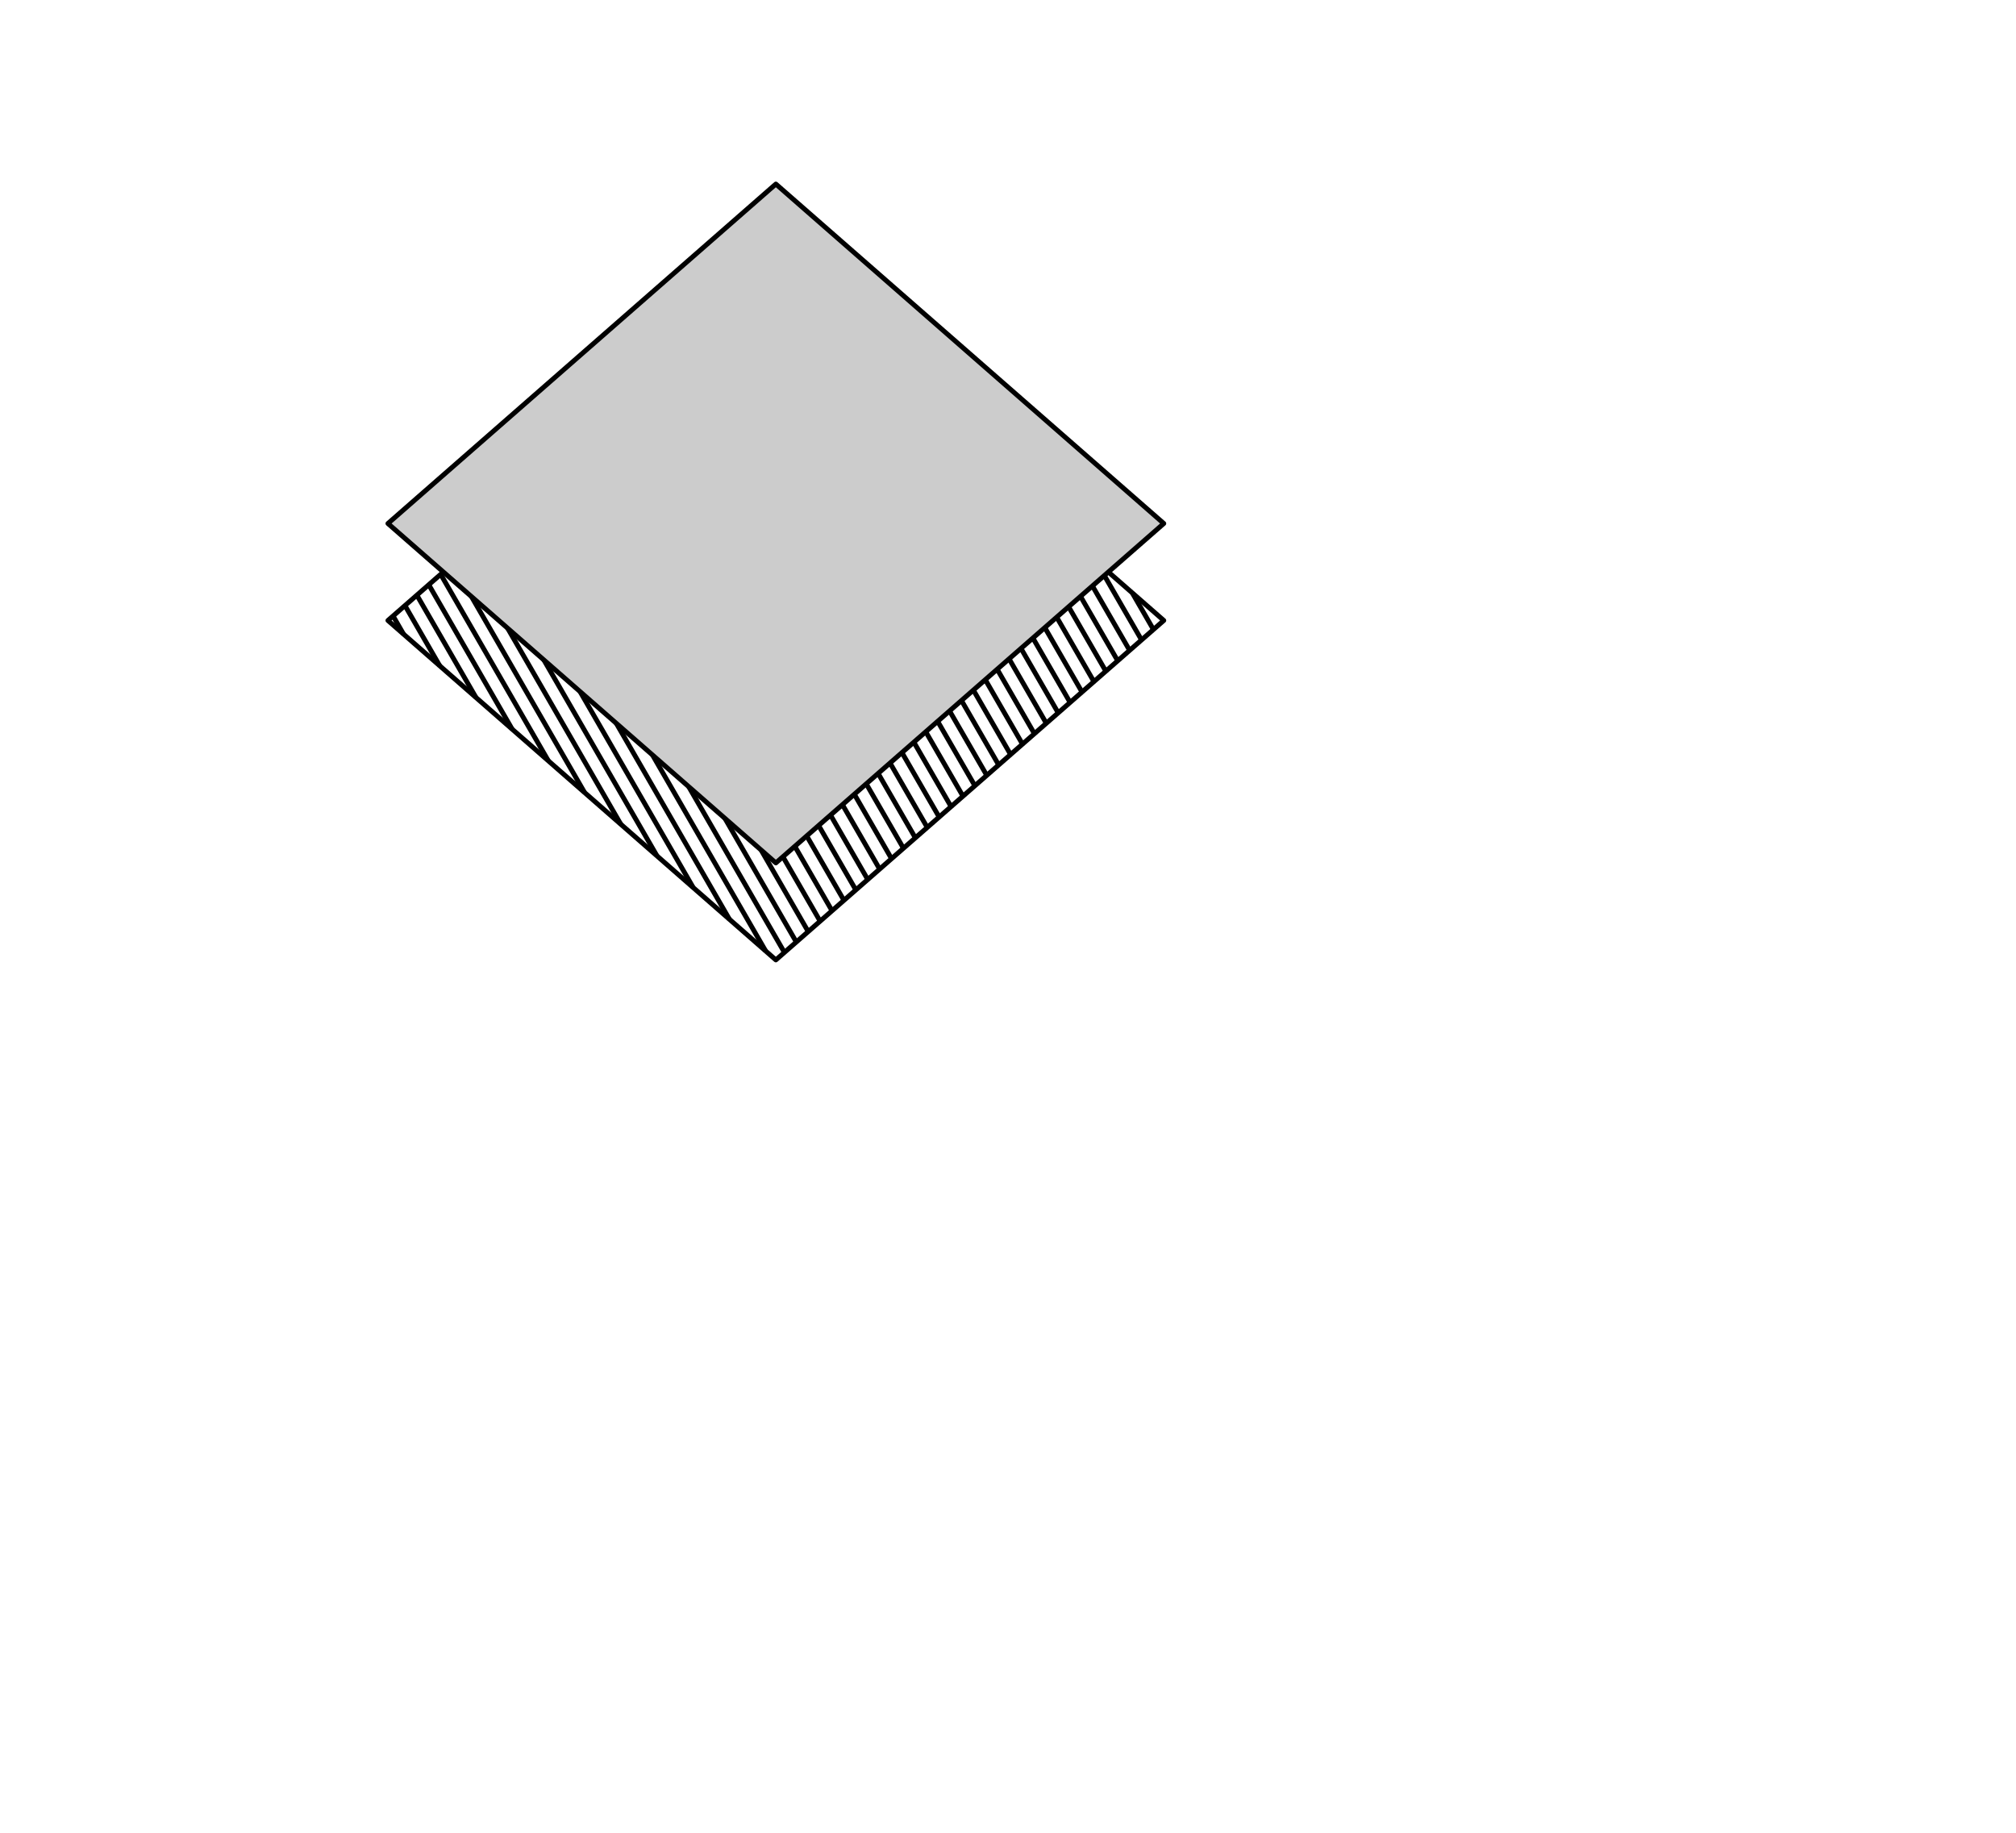
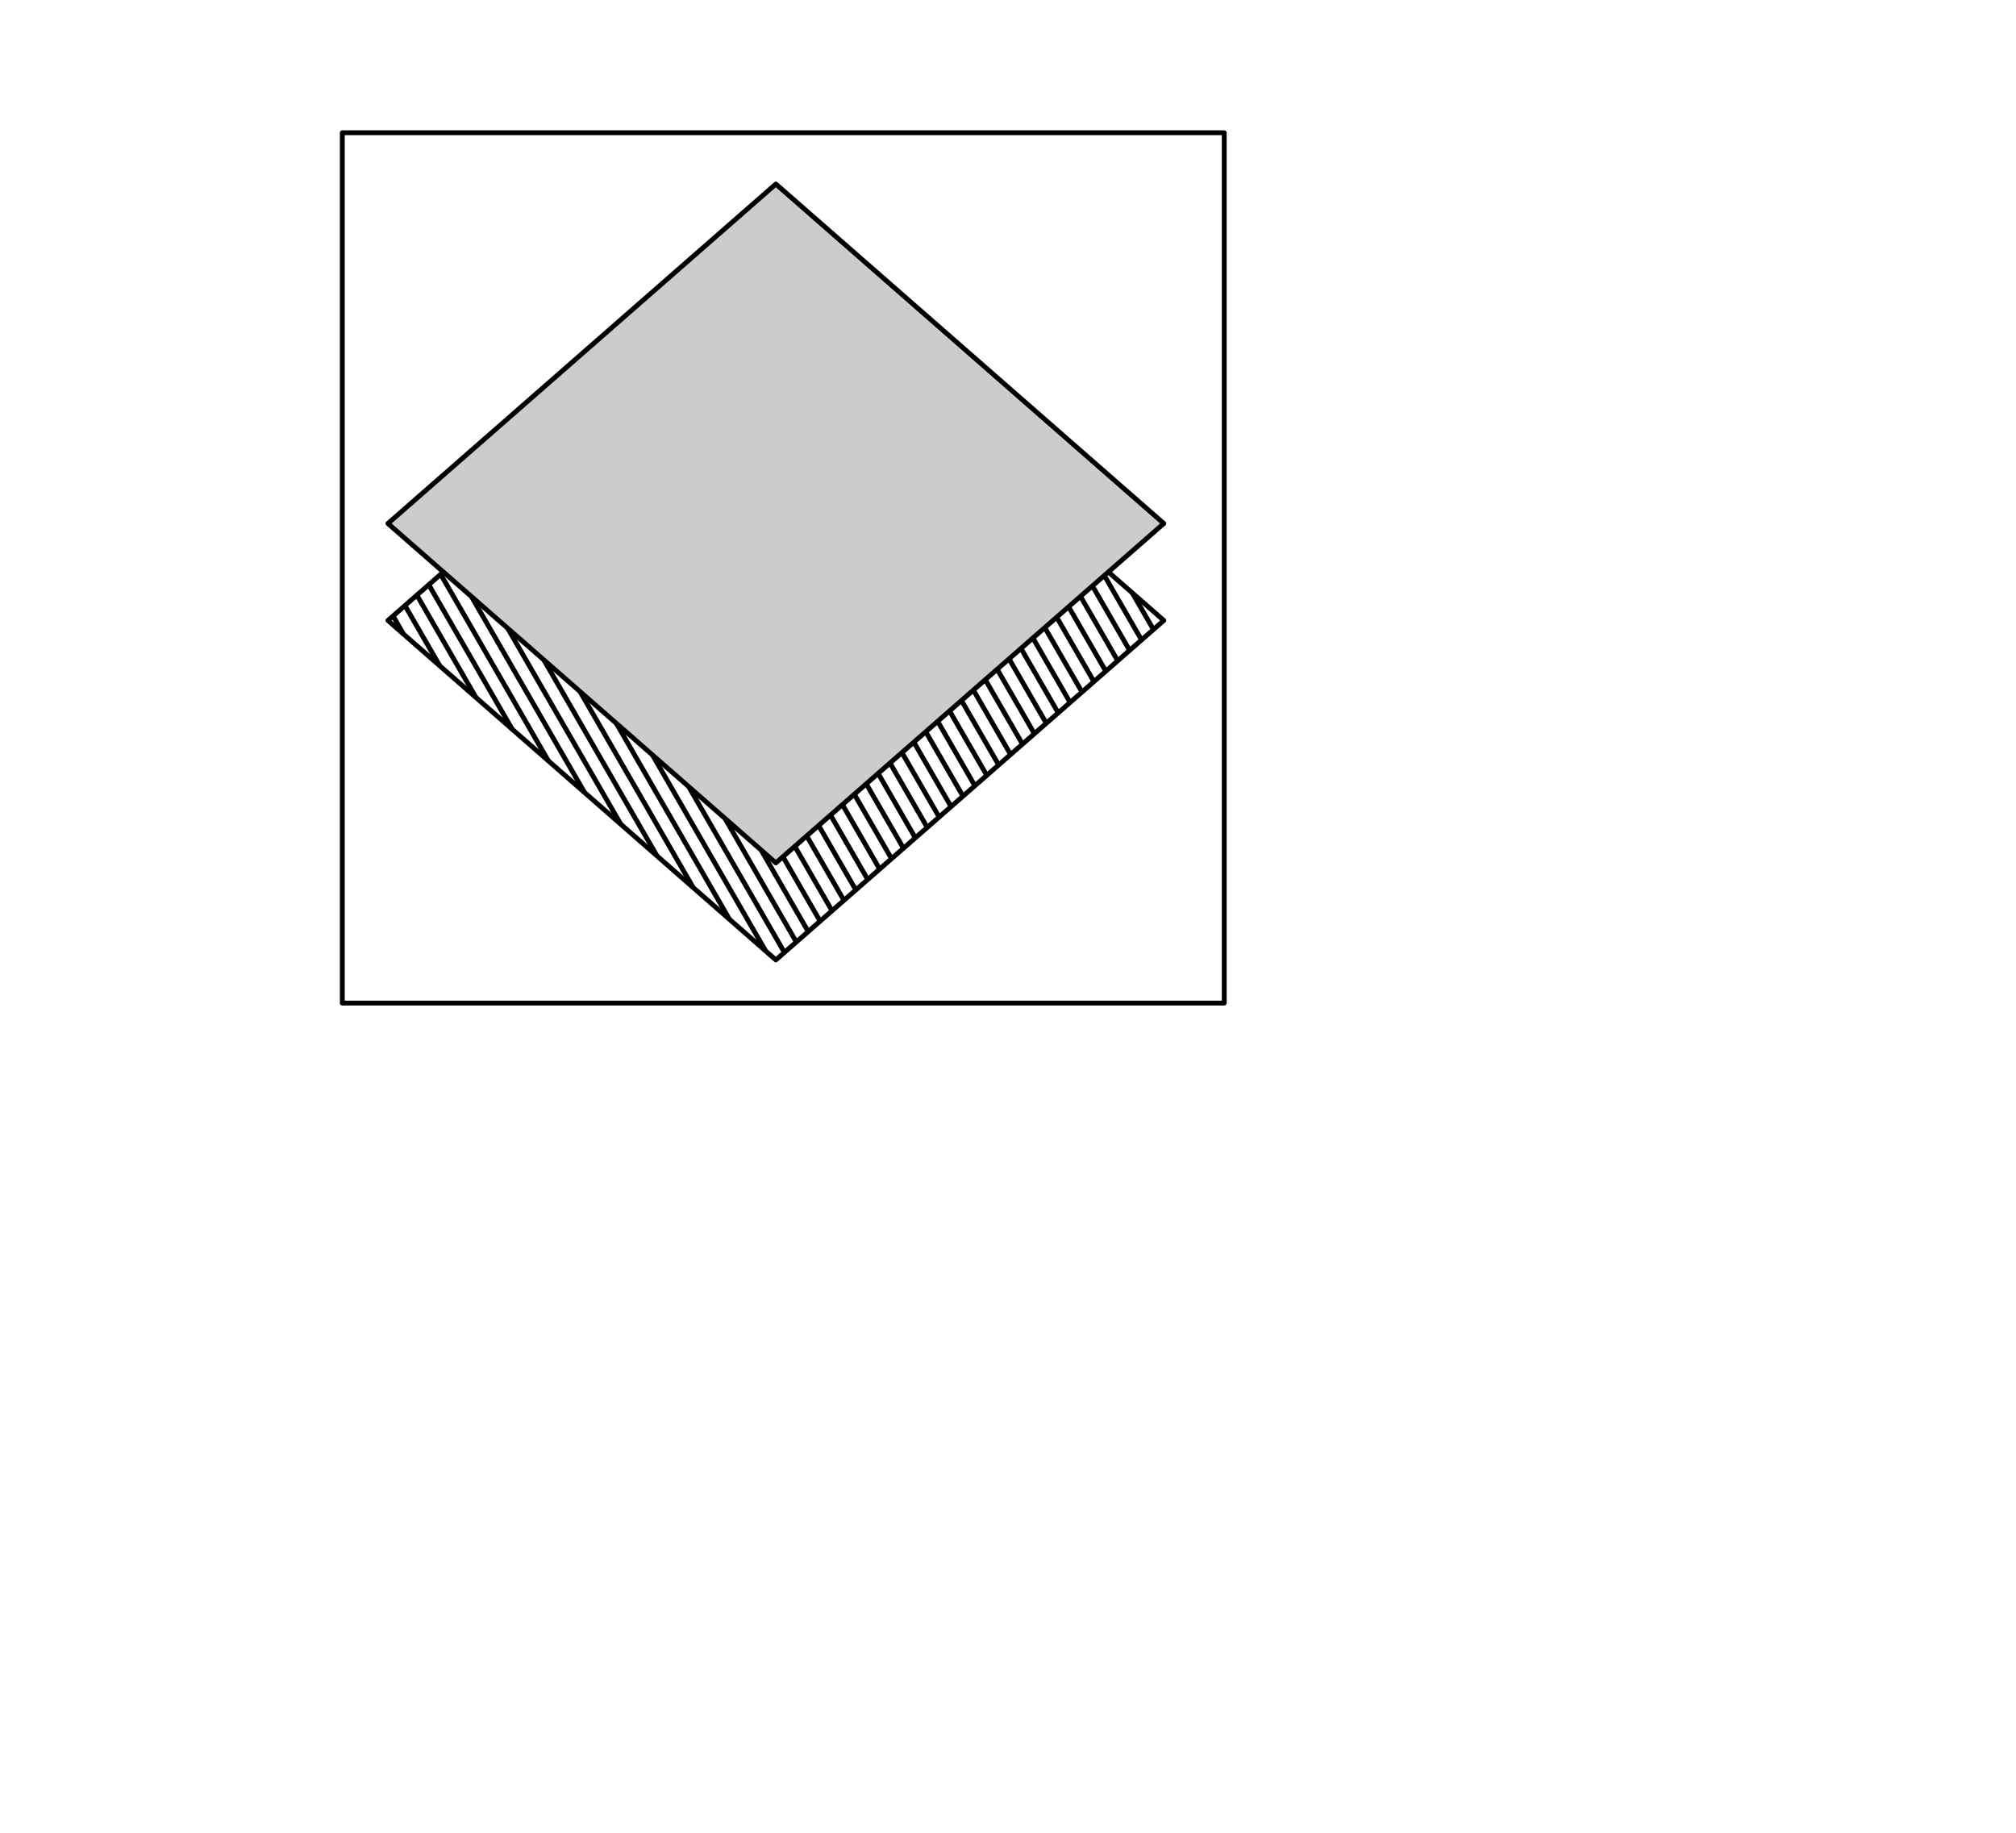
<svg xmlns="http://www.w3.org/2000/svg" id="svg882" version="1.1" viewBox="0 0 110 100" height="10cm" width="11cm">
  <defs id="defs876">
    <marker style="overflow:visible" id="marker11692" refX="0" refY="0" orient="auto">
      <path transform="matrix(-0.4,0,0,-0.4,-4,0)" style="fill:#000000;fill-opacity:1;fill-rule:evenodd;stroke:#000000;stroke-width:1pt;stroke-opacity:1" d="M 0,0 5,-5 -12.5,0 5,5 Z" id="path11690" />
    </marker>
    <marker orient="auto" refY="0" refX="0" id="marker10712" style="overflow:visible">
      <path id="path10710" d="M 0,0 5,-5 -12.5,0 5,5 Z" style="fill:#000000;fill-opacity:1;fill-rule:evenodd;stroke:#000000;stroke-width:1pt;stroke-opacity:1" transform="matrix(-0.4,0,0,-0.4,-4,0)" />
    </marker>
    <marker orient="auto" refY="0.0" refX="0.0" id="Tail" style="overflow:visible">
      <g id="g3071" transform="scale(-1.2)" style="stroke:#000000;stroke-opacity:1;fill:#000000;fill-opacity:1">
        <path id="path3059" d="M -3.805,-3.959 L 0.544,0" style="fill:#000000;fill-rule:evenodd;stroke:#000000;stroke-width:0.8;stroke-linecap:round;stroke-opacity:1;fill-opacity:1" />
        <path id="path3061" d="M -1.287,-3.959 L 3.062,0" style="fill:#000000;fill-rule:evenodd;stroke:#000000;stroke-width:0.8;stroke-linecap:round;stroke-opacity:1;fill-opacity:1" />
        <path id="path3063" d="M 1.305,-3.959 L 5.654,0" style="fill:#000000;fill-rule:evenodd;stroke:#000000;stroke-width:0.8;stroke-linecap:round;stroke-opacity:1;fill-opacity:1" />
        <path id="path3065" d="M -3.805,4.178 L 0.544,0.22" style="fill:#000000;fill-rule:evenodd;stroke:#000000;stroke-width:0.8;stroke-linecap:round;stroke-opacity:1;fill-opacity:1" />
        <path id="path3067" d="M -1.287,4.178 L 3.062,0.22" style="fill:#000000;fill-rule:evenodd;stroke:#000000;stroke-width:0.8;stroke-linecap:round;stroke-opacity:1;fill-opacity:1" />
        <path id="path3069" d="M 1.305,4.178 L 5.654,0.22" style="fill:#000000;fill-rule:evenodd;stroke:#000000;stroke-width:0.8;stroke-linecap:round;stroke-opacity:1;fill-opacity:1" />
      </g>
    </marker>
    <marker style="overflow:visible" id="marker13169" refX="0" refY="0" orient="auto">
      <path transform="matrix(-0.4,0,0,-0.4,-4,0)" style="fill:#000000;fill-opacity:1;fill-rule:evenodd;stroke:#000000;stroke-width:1pt;stroke-opacity:1" d="M 0,0 5,-5 -12.5,0 5,5 Z" id="path13167" />
    </marker>
    <marker orient="auto" refY="0" refX="0" id="marker8748" style="overflow:visible">
      <path id="path8746" d="M 0,0 5,-5 -12.5,0 5,5 Z" style="fill:#000000;fill-opacity:1;fill-rule:evenodd;stroke:#000000;stroke-width:1pt;stroke-opacity:1" transform="matrix(-0.4,0,0,-0.4,-4,0)" />
    </marker>
    <marker style="overflow:visible" id="marker7930" refX="0" refY="0" orient="auto">
      <path transform="matrix(-0.4,0,0,-0.4,-4,0)" style="fill:#000000;fill-opacity:1;fill-rule:evenodd;stroke:#000000;stroke-width:1pt;stroke-opacity:1" d="M 0,0 5,-5 -12.5,0 5,5 Z" id="path7928" />
    </marker>
    <marker style="overflow:visible" id="marker7432" refX="0" refY="0" orient="auto">
      <path transform="matrix(-0.4,0,0,-0.4,-4,0)" style="fill:#000000;fill-opacity:1;fill-rule:evenodd;stroke:#000000;stroke-width:1pt;stroke-opacity:1" d="M 0,0 5,-5 -12.5,0 5,5 Z" id="path7430" />
    </marker>
    <marker orient="auto" refY="0" refX="0" id="marker2626" style="overflow:visible">
      <path id="path2624" d="M 0,0 5,-5 -12.5,0 5,5 Z" style="fill:#000000;fill-opacity:1;fill-rule:evenodd;stroke:#000000;stroke-width:1pt;stroke-opacity:1" transform="matrix(-0.4,0,0,-0.4,-4,0)" />
    </marker>
    <marker style="overflow:visible" id="marker34390" refX="0" refY="0" orient="auto">
      <path transform="matrix(-0.4,0,0,-0.4,-4,0)" style="fill:#000000;fill-opacity:1;fill-rule:evenodd;stroke:#000000;stroke-width:1pt;stroke-opacity:1" d="M 0,0 5,-5 -12.5,0 5,5 Z" id="path34388" />
    </marker>
    <marker style="overflow:visible" id="marker31299" refX="0" refY="0" orient="auto">
      <path transform="matrix(-0.4,0,0,-0.4,-4,0)" style="fill:#000000;fill-opacity:1;fill-rule:evenodd;stroke:#000000;stroke-width:1pt;stroke-opacity:1" d="M 0,0 5,-5 -12.5,0 5,5 Z" id="path31297" />
    </marker>
    <marker style="overflow:visible" id="marker26321" refX="0" refY="0" orient="auto">
      <path transform="matrix(-0.4,0,0,-0.4,-4,0)" style="fill:#000000;fill-opacity:1;fill-rule:evenodd;stroke:#000000;stroke-width:1pt;stroke-opacity:1" d="M 0,0 5,-5 -12.5,0 5,5 Z" id="path26319" />
    </marker>
    <marker orient="auto" refY="0" refX="0" id="marker24249" style="overflow:visible">
      <path id="path24247" d="M 0,0 5,-5 -12.5,0 5,5 Z" style="fill:#000000;fill-opacity:1;fill-rule:evenodd;stroke:#000000;stroke-width:1pt;stroke-opacity:1" transform="matrix(-0.4,0,0,-0.4,-4,0)" />
    </marker>
    <marker style="overflow:visible" id="marker20365" refX="0" refY="0" orient="auto">
      <path transform="matrix(-0.4,0,0,-0.4,-4,0)" style="fill:#000000;fill-opacity:1;fill-rule:evenodd;stroke:#000000;stroke-width:1pt;stroke-opacity:1" d="M 0,0 5,-5 -12.5,0 5,5 Z" id="path20363" />
    </marker>
    <marker orient="auto" refY="0" refX="0" id="marker19765" style="overflow:visible">
      <path id="path19763" d="M 0,0 5,-5 -12.5,0 5,5 Z" style="fill:#000000;fill-opacity:1;fill-rule:evenodd;stroke:#000000;stroke-width:1pt;stroke-opacity:1" transform="matrix(-0.4,0,0,-0.4,-4,0)" />
    </marker>
    <marker style="overflow:visible" id="marker19115" refX="0" refY="0" orient="auto">
      <path transform="matrix(-0.4,0,0,-0.4,-4,0)" style="fill:#000000;fill-opacity:1;fill-rule:evenodd;stroke:#000000;stroke-width:1pt;stroke-opacity:1" d="M 0,0 5,-5 -12.5,0 5,5 Z" id="path19113" />
    </marker>
    <marker style="overflow:visible" id="marker15103" refX="0" refY="0" orient="auto">
      <path transform="matrix(-0.4,0,0,-0.4,-4,0)" style="fill:#000000;fill-opacity:1;fill-rule:evenodd;stroke:#000000;stroke-width:1pt;stroke-opacity:1" d="M 0,0 5,-5 -12.5,0 5,5 Z" id="path15101" />
    </marker>
    <marker style="overflow:visible" id="marker8599" refX="0" refY="0" orient="auto">
      <path transform="matrix(-0.4,0,0,-0.4,-4,0)" style="fill:#000000;fill-opacity:1;fill-rule:evenodd;stroke:#000000;stroke-width:1pt;stroke-opacity:1" d="M 0,0 5,-5 -12.5,0 5,5 Z" id="path8597" />
    </marker>
    <marker orient="auto" refY="0" refX="0" id="marker7557" style="overflow:visible">
      <path id="path7555" d="M 0,0 5,-5 -12.5,0 5,5 Z" style="fill:#000000;fill-opacity:1;fill-rule:evenodd;stroke:#000000;stroke-width:1pt;stroke-opacity:1" transform="matrix(-0.4,0,0,-0.4,-4,0)" />
    </marker>
    <marker style="overflow:visible" id="marker4227" refX="0" refY="0" orient="auto">
      <path transform="matrix(-0.4,0,0,-0.4,-4,0)" style="fill:#000000;fill-opacity:1;fill-rule:evenodd;stroke:#000000;stroke-width:1pt;stroke-opacity:1" d="M 0,0 5,-5 -12.5,0 5,5 Z" id="path4225" />
    </marker>
    <marker style="overflow:visible" id="marker15998" refX="0" refY="0" orient="auto">
      <path transform="matrix(-0.4,0,0,-0.4,-4,0)" style="fill:#000000;fill-opacity:1;fill-rule:evenodd;stroke:#000000;stroke-width:1pt;stroke-opacity:1" d="M 0,0 5,-5 -12.5,0 5,5 Z" id="path15996" />
    </marker>
    <marker orient="auto" refY="0" refX="0" id="marker11689" style="overflow:visible">
      <path id="path11687" d="M 0,0 5,-5 -12.5,0 5,5 Z" style="fill:#000000;fill-opacity:1;fill-rule:evenodd;stroke:#000000;stroke-width:1pt;stroke-opacity:1" transform="matrix(-0.4,0,0,-0.4,-4,0)" />
    </marker>
    <marker style="overflow:visible" id="marker31299-3" refX="0" refY="0" orient="auto">
      <path transform="matrix(-0.4,0,0,-0.4,-4,0)" style="fill:#000000;fill-opacity:1;fill-rule:evenodd;stroke:#000000;stroke-width:1pt;stroke-opacity:1" d="M 0,0 5,-5 -12.5,0 5,5 Z" id="path31297-6" />
    </marker>
    <marker style="overflow:visible" id="marker7432-3" refX="0" refY="0" orient="auto">
      <path transform="matrix(-0.4,0,0,-0.4,-4,0)" style="fill:#000000;fill-opacity:1;fill-rule:evenodd;stroke:#000000;stroke-width:1pt;stroke-opacity:1" d="M 0,0 5,-5 -12.5,0 5,5 Z" id="path7430-6" />
    </marker>
    <marker orient="auto" refY="0" refX="0" id="marker8748-7" style="overflow:visible">
      <path id="path8746-5" d="M 0,0 5,-5 -12.5,0 5,5 Z" style="fill:#000000;fill-opacity:1;fill-rule:evenodd;stroke:#000000;stroke-width:1pt;stroke-opacity:1" transform="matrix(-0.4,0,0,-0.4,-4,0)" />
    </marker>
  </defs>
  <g id="layer1" transform="translate(0,-197)">
    <g id="g1449">
      <path style="color:#000000;clip-rule:nonzero;display:inline;overflow:visible;visibility:visible;opacity:1;isolation:auto;mix-blend-mode:normal;color-interpolation:sRGB;color-interpolation-filters:linearRGB;solid-color:#000000;solid-opacity:1;fill:none;fill-opacity:1;fill-rule:nonzero;stroke:#000000;stroke-width:0.265;stroke-linecap:round;stroke-linejoin:round;stroke-miterlimit:4;stroke-dasharray:none;stroke-dashoffset:0;stroke-opacity:1;color-rendering:auto;image-rendering:auto;shape-rendering:auto;text-rendering:auto;enable-background:accumulate" d="M 21.167,230.854 42.333,212.333 63.5,230.854 42.333,249.375 21.167,230.854" id="path1385" />
      <path id="path1447" style="stroke:#000000;stroke-width:0.265;fill:none" d="M 21.447,230.609 l 0.572,0.991 M 23.995,233.329 l -1.898,-3.288 M 22.746,229.472 l 3.225,5.585 M 27.946,236.786 l -4.551,-7.882 M 24.045,228.336 l 5.877,10.18 M 31.898,240.244 l -7.203,-12.477 M 25.344,227.199 l 8.53,14.774 M 35.849,243.702 l -9.856,-17.071 M 26.643,226.062 l 11.182,19.368 M 39.801,247.159 l -12.508,-21.665 M 27.942,224.926 l 13.835,23.962 M 42.8,248.967 l -14.208,-24.609 M 29.241,223.789 l 14.208,24.609 M 44.099,247.83 l -14.208,-24.609 M 30.54,222.652 l 14.208,24.609 M 45.398,246.693 l -14.208,-24.609 M 31.839,221.516 l 14.208,24.609 M 46.697,245.557 l -14.208,-24.609 M 33.138,220.379 l 14.208,24.609 M 47.996,244.42 l -14.208,-24.609 M 34.437,219.242 l 14.208,24.609 M 49.295,243.283 l -14.208,-24.609 M 35.736,218.106 l 14.208,24.609 M 50.594,242.147 l -14.208,-24.609 M 37.035,216.969 l 14.208,24.609 M 51.893,241.01 l -14.208,-24.609 M 38.334,215.832 l 14.208,24.609 M 53.192,239.873 l -14.208,-24.609 M 39.633,214.696 l 14.208,24.609 M 54.491,238.737 l -14.208,-24.609 M 40.933,213.559 l 14.208,24.609 M 55.79,237.6 l -14.208,-24.609 M 42.232,212.422 l 14.208,24.609 M 57.089,236.464 l -13.09,-22.672 M 45.975,215.52 l 11.764,20.375 M 58.388,235.327 l -10.437,-18.078 M 49.927,218.978 l 9.111,15.781 M 59.687,234.19 l -7.785,-13.484 M 53.878,222.435 l 6.459,11.187 M 60.986,233.054 l -5.132,-8.89 M 57.83,225.893 l 3.806,6.592 M 62.286,231.917 l -2.48,-4.295 M 61.781,229.35 l 1.154,1.998" />
    </g>
    <path style="color:#000000;clip-rule:nonzero;display:inline;overflow:visible;visibility:visible;opacity:1;isolation:auto;mix-blend-mode:normal;color-interpolation:sRGB;color-interpolation-filters:linearRGB;solid-color:#000000;solid-opacity:1;fill:#cccccc;fill-opacity:1;fill-rule:nonzero;stroke:#000000;stroke-width:0.265;stroke-linecap:round;stroke-linejoin:round;stroke-miterlimit:4;stroke-dasharray:none;stroke-dashoffset:0;stroke-opacity:1;color-rendering:auto;image-rendering:auto;shape-rendering:auto;text-rendering:auto;enable-background:accumulate" d="M 21.167,225.563 42.333,207.042 63.5,225.563 42.333,244.083 21.167,225.563" id="path1383" />
+     <rect style="color:#000000;clip-rule:nonzero;display:inline;overflow:visible;visibility:visible;opacity:1;isolation:auto;mix-blend-mode:normal;color-interpolation:sRGB;color-interpolation-filters:linearRGB;solid-color:#000000;solid-opacity:1;fill:none;fill-opacity:1;fill-rule:evenodd;stroke:#000000;stroke-width:0.265;stroke-linecap:butt;stroke-linejoin:round;stroke-miterlimit:4;stroke-dasharray:none;stroke-dashoffset:0;stroke-opacity:1;color-rendering:auto;image-rendering:auto;shape-rendering:auto;text-rendering:auto;enable-background:accumulate" id="rect1033" width="48.12" height="47.487" x="18.678" y="204.243" />
  </g>
</svg>
